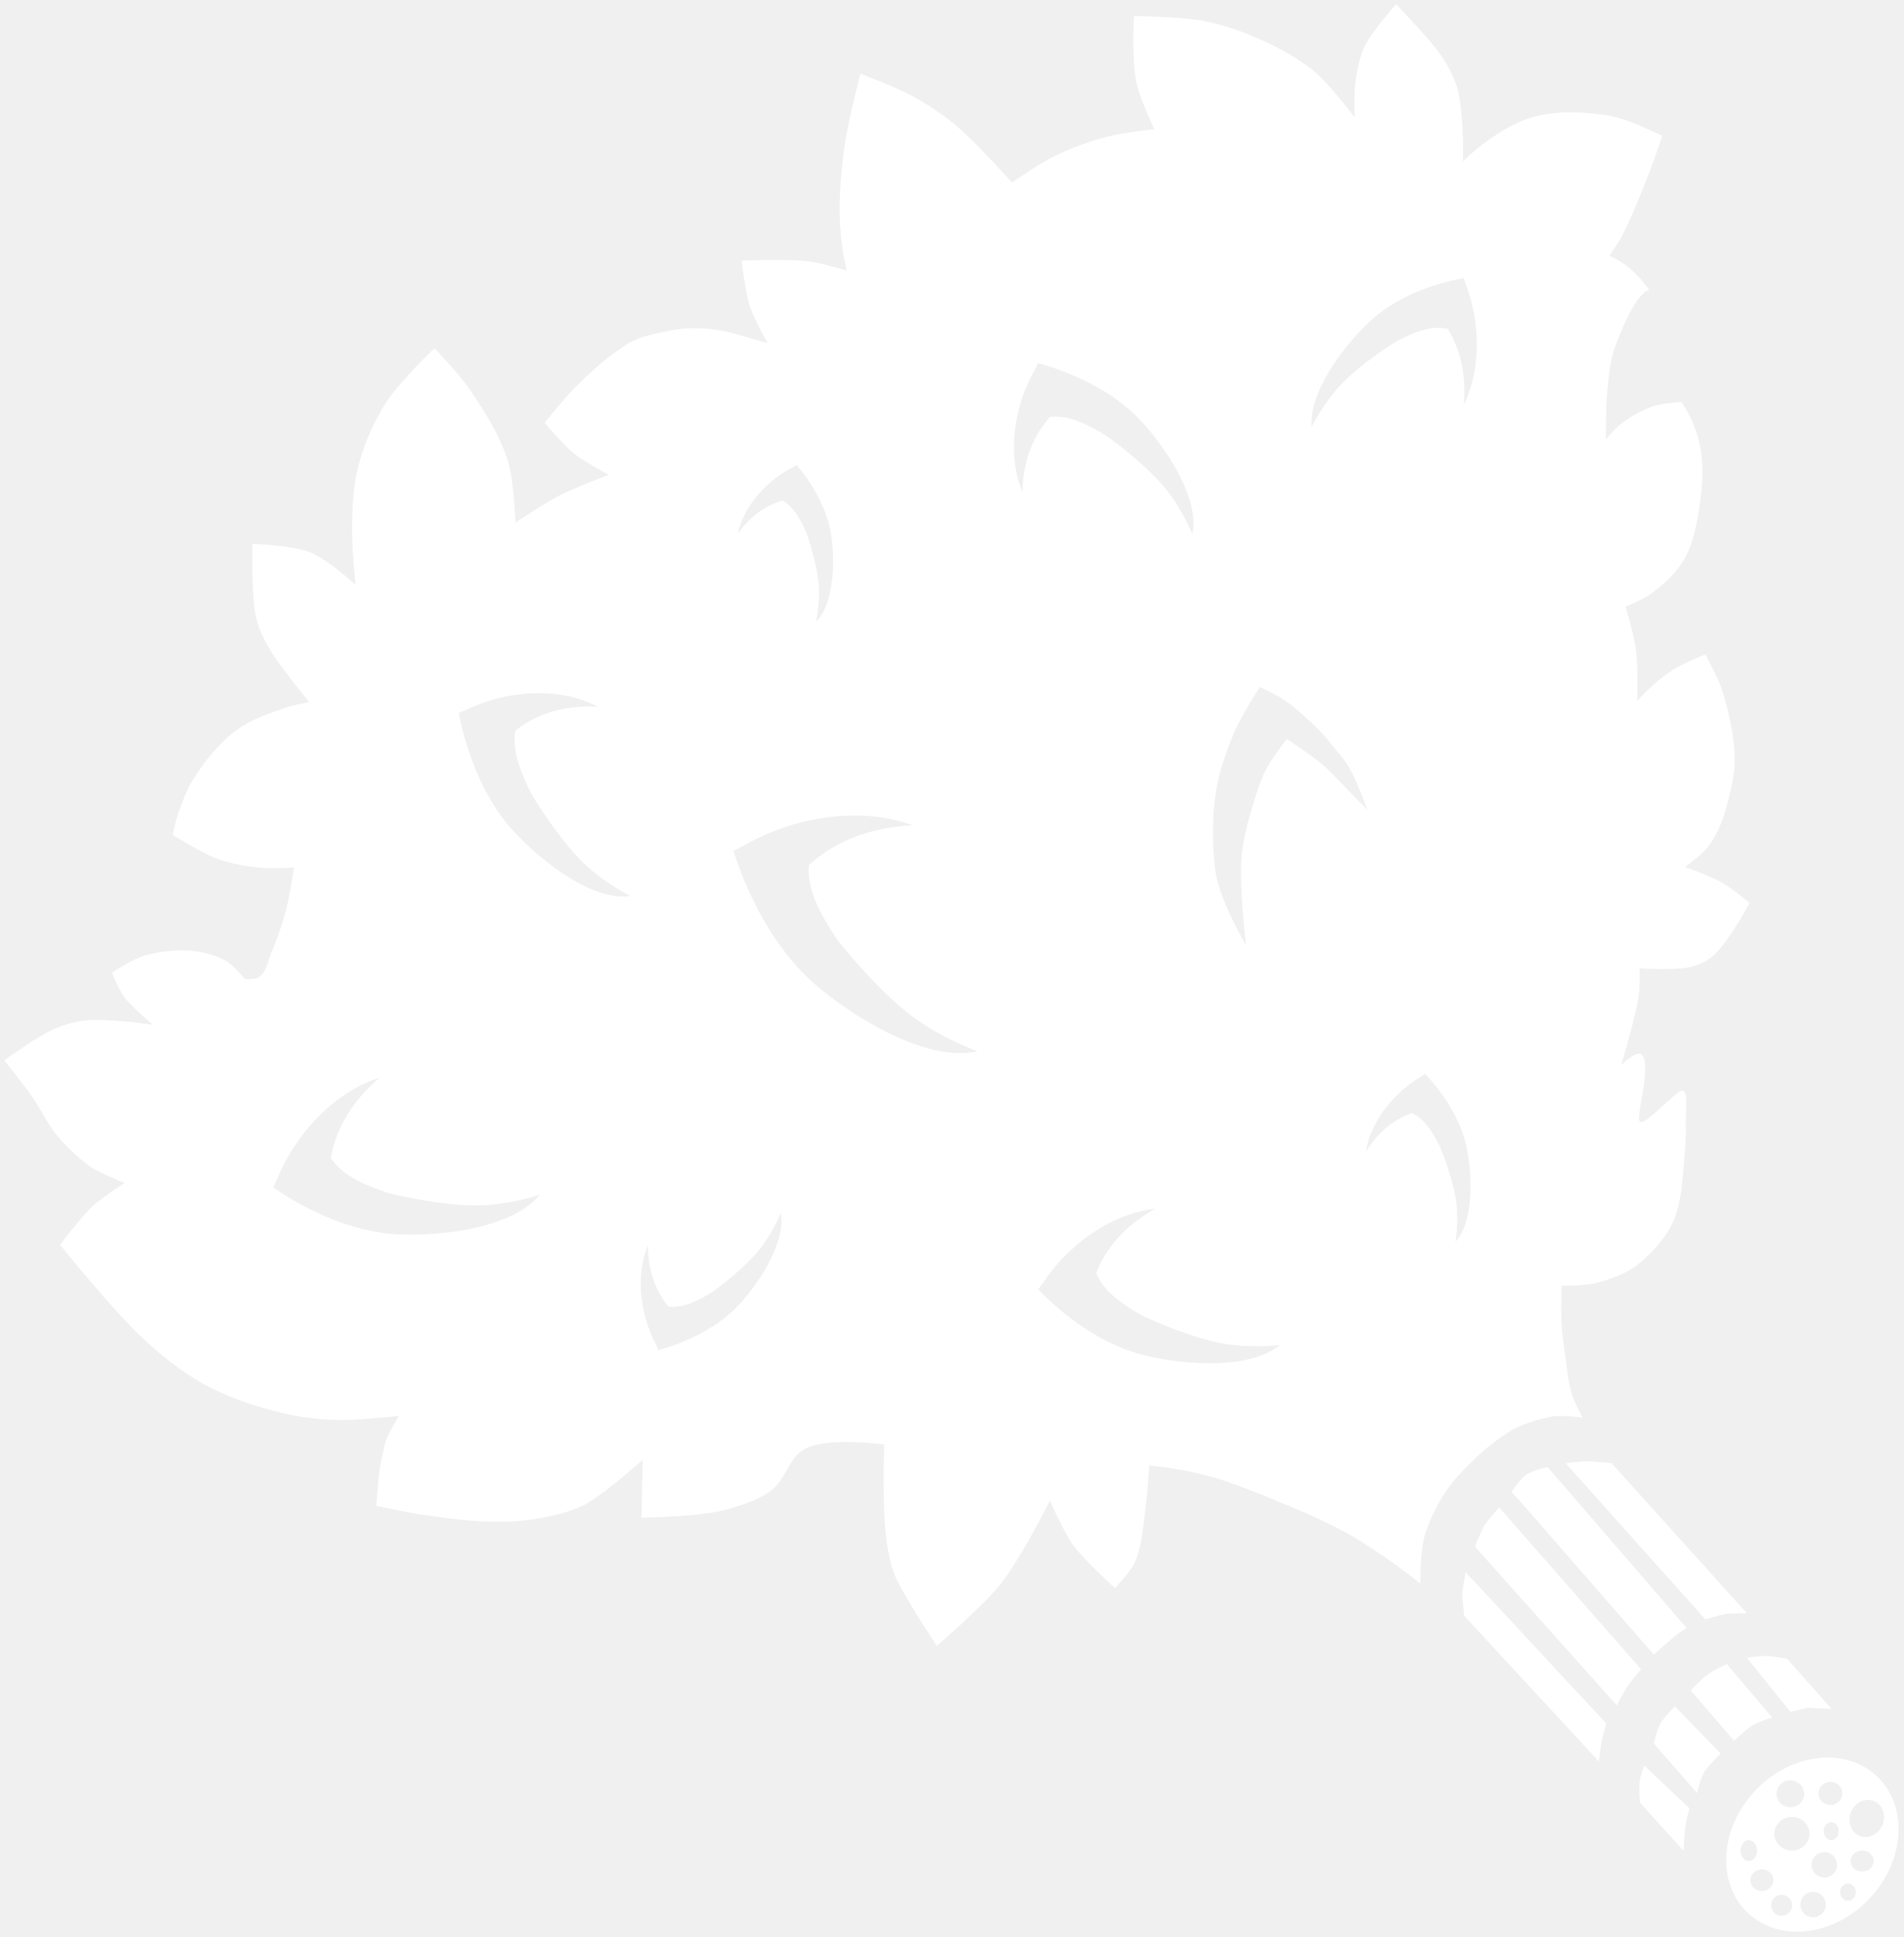
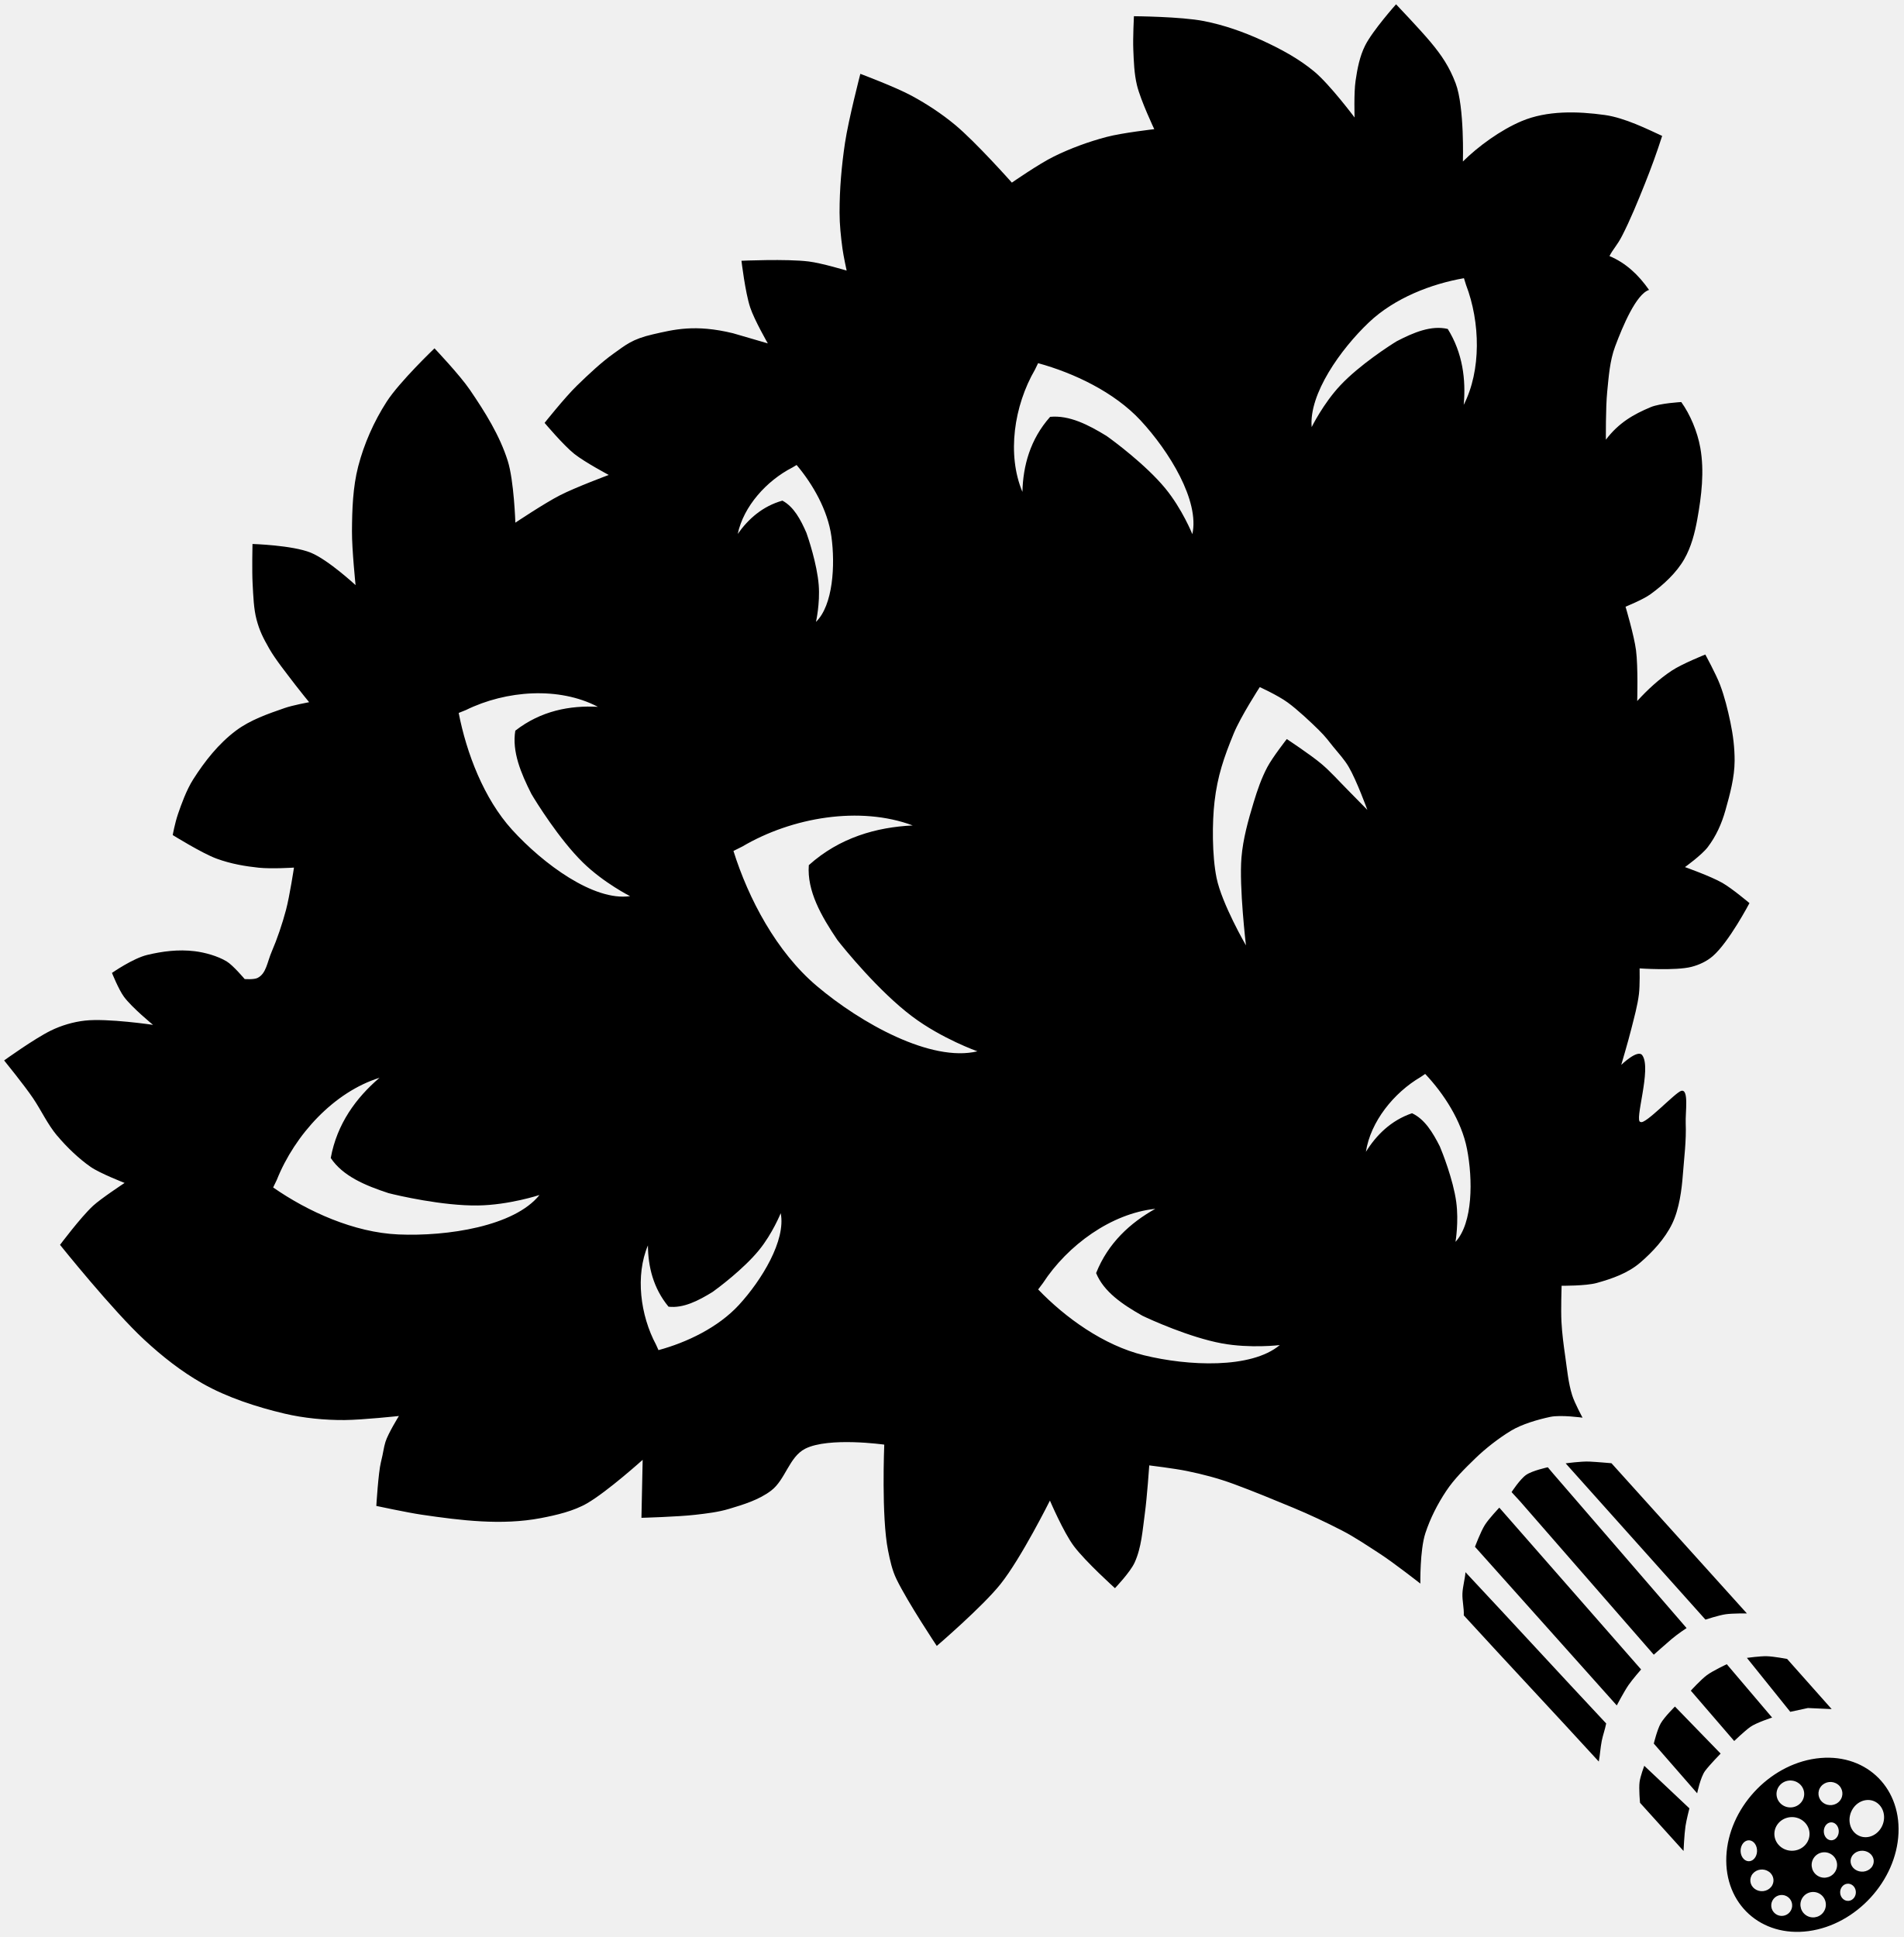
- <svg xmlns="http://www.w3.org/2000/svg" width="224.929" height="228.884" id="svg4025" version="1.1">
-   <defs id="defs4027" />
-   <g id="layer1" transform="translate(-6.177,-2.49698)">
-     <path transform="translate(74.80997,-968.3586)" style="fill:#ffffff;fill-opacity:0;stroke:none;stroke-linecap:round;stroke-linejoin:bevel;stroke-opacity:1;opacity:1;fill-rule:evenodd" id="path4749" d="m 151.537,1181.301 c 0.557,0.392 0.654,1.114 0.217,1.613 -0.437,0.499 -1.242,0.587 -1.799,0.195 -0.557,-0.392 -0.654,-1.114 -0.217,-1.613 0.435,-0.498 1.238,-0.586 1.795,-0.198" />
-     <path id="path3885-2-17" style="fill:#ffffff;fill-opacity:1;stroke:none;fill-rule:evenodd" d="m 100.294,57.435 c 1.905,2.253 3.682,5.341 4.11,8.441 0.468,3.39 0.198,8.143 -1.823,10.103 0,0 0.497,-2.181 0.324,-4.362 -0.196,-2.466 -1.237,-5.572 -1.454,-6.167 -0.683,-1.566 -1.49,-3.081 -2.836,-3.799 -2.352,0.662 -4.042,2.177 -5.277,3.936 0.686,-3.259 3.403,-6.287 6.447,-7.845 z m 28.531,-12.03 c 4.23,1.161 8.993,3.416 12.095,6.757 3.392,3.654 7,9.513 6.122,13.449 0,0 -1.193,-2.986 -3.217,-5.438 -2.289,-2.773 -6.155,-5.634 -6.917,-6.168 -2.145,-1.317 -4.402,-2.475 -6.666,-2.258 -2.365,2.657 -3.203,5.801 -3.274,8.871 -1.854,-4.416 -0.998,-10.173 1.479,-14.444 z m 50.305,-10.042 c -3.796,0.658 -8.174,2.319 -11.227,5.218 -3.338,3.17 -7.102,8.457 -6.763,12.373 0,0 1.357,-2.765 3.378,-4.921 2.286,-2.438 5.95,-4.786 6.669,-5.22 2.004,-1.041 4.088,-1.914 6.029,-1.453 1.767,2.84 2.155,5.984 1.886,8.971 2.085,-4.08 1.963,-9.762 0.273,-14.181 z m -95.16,126.661 c 3.307,-0.89 7.044,-2.662 9.502,-5.336 2.688,-2.925 5.572,-7.638 4.94,-10.844 0,0 -0.967,2.409 -2.574,4.376 -1.817,2.224 -4.864,4.498 -5.464,4.922 -1.687,1.043 -3.459,1.955 -5.217,1.75 -1.807,-2.187 -2.417,-4.75 -2.433,-7.244 -1.5,3.563 -0.909,8.248 0.964,11.747 z m 90.582,-32.635 c 2.189,2.312 4.289,5.532 4.938,8.847 0.709,3.624 0.705,8.761 -1.355,10.995 0,0 0.404,-2.38 0.086,-4.719 -0.36,-2.646 -1.669,-5.929 -1.938,-6.556 -0.83,-1.646 -1.791,-3.23 -3.285,-3.923 -2.495,0.855 -4.224,2.59 -5.449,4.559 0.542,-3.553 3.288,-6.979 6.473,-8.842 z m -45.723,25.465 c 3.204,3.337 7.731,6.607 12.496,7.778 5.21,1.28 12.665,1.629 16.049,-1.204 0,0 -3.481,0.422 -6.854,-0.202 -3.814,-0.706 -8.488,-2.833 -9.38,-3.267 -2.332,-1.319 -4.563,-2.823 -5.465,-5.038 1.414,-3.561 4.051,-5.95 6.993,-7.591 -5.193,0.541 -10.355,4.288 -13.279,8.78 z m -90.375,-12.05 c 4.081,2.838 9.543,5.327 14.811,5.553 5.76,0.247 13.688,-0.962 16.655,-4.663 0,0 -3.579,1.181 -7.264,1.237 -4.168,0.063 -9.542,-1.19 -10.574,-1.458 -2.735,-0.896 -5.405,-2.009 -6.823,-4.152 0.736,-4.05 3.009,-7.126 5.762,-9.477 -5.357,1.668 -10.004,6.707 -12.134,12.059 z m 21.92,-56.074 c 0.917,4.723 2.967,10.124 6.308,13.802 3.654,4.022 9.655,8.468 13.941,7.846 0,0 -3.108,-1.56 -5.58,-3.982 -2.796,-2.74 -5.563,-7.212 -6.076,-8.09 -1.246,-2.458 -2.313,-5.025 -1.905,-7.48 3.03,-2.358 6.464,-3.004 9.76,-2.819 -4.59,-2.405 -10.826,-1.963 -15.594,0.38 z m 32.461,16.307 c 1.762,5.62 5.07,11.917 9.839,15.952 5.215,4.413 13.517,9.037 18.983,7.724 0,0 -4.209,-1.492 -7.7,-4.115 -3.949,-2.966 -8.072,-8.041 -8.844,-9.042 -1.911,-2.825 -3.603,-5.805 -3.375,-8.842 3.63,-3.259 7.992,-4.489 12.276,-4.692 -6.228,-2.327 -14.238,-0.981 -20.119,2.484 z m 62.184,-19.361 c 0,0 -2.258,3.482 -3.083,5.495 -1.157,2.824 -1.907,5 -2.261,8.026 -0.284,2.43 -0.302,6.362 0.239,9.024 0.622,3.056 3.473,7.974 3.473,7.974 0,0 -0.818,-6.93 -0.53,-10.384 0.185,-2.218 0.796,-4.389 1.44,-6.519 0.431,-1.425 0.918,-2.85 1.617,-4.165 0.631,-1.186 2.298,-3.311 2.298,-3.311 0,0 2.802,1.844 4.081,2.923 1.113,0.939 2.077,2.041 3.104,3.072 0.784,0.786 2.335,2.376 2.335,2.376 0,0 -1.274,-3.504 -2.216,-5.101 -0.508,-0.862 -1.198,-1.603 -1.83,-2.378 -0.551,-0.675 -0.82,-1.099 -1.71,-1.979 -0.89,-0.88 -2.503,-2.4 -3.676,-3.249 -1.173,-0.85 -3.281,-1.804 -3.281,-1.804 z m -142.089,53.002 c -1.144,-1.373 -1.858,-2.972 -2.838,-4.424 -1.03,-1.527 -3.416,-4.463 -3.416,-4.463 0,0 3.567,-2.572 5.532,-3.534 1.204,-0.589 2.626,-1.017 4.01,-1.171 2.671,-0.298 8.047,0.502 8.047,0.502 0,0 -2.496,-2.042 -3.441,-3.327 -0.621,-0.845 -1.41,-2.812 -1.41,-2.812 0,0 2.479,-1.727 4.18,-2.129 1.785,-0.423 3.638,-0.671 5.591,-0.435 1.217,0.147 2.715,0.569 3.768,1.198 0.758,0.453 2.138,2.093 2.138,2.093 0,0 1.089,0.082 1.518,-0.132 1.05,-0.524 1.121,-1.837 1.704,-3.176 0.583,-1.339 1.232,-3.232 1.666,-4.88 0.434,-1.648 0.937,-4.983 0.937,-4.983 0,0 -2.631,0.173 -4.167,0.012 -1.536,-0.161 -3.268,-0.442 -4.984,-1.074 -1.716,-0.632 -5.174,-2.782 -5.174,-2.782 0,0 0.247,-1.387 0.626,-2.496 0.379,-1.108 0.993,-2.828 1.79,-4.081 1.372,-2.156 3.009,-4.232 5.055,-5.763 1.698,-1.27 3.768,-1.981 5.772,-2.676 0.93,-0.323 2.873,-0.685 2.873,-0.685 0,0 -1.078,-1.316 -1.592,-1.994 -1.074,-1.417 -2.368,-3.016 -3.117,-4.328 -0.749,-1.312 -1.151,-2.124 -1.497,-3.416 -0.346,-1.292 -0.388,-2.776 -0.472,-4.271 -0.085,-1.495 -0.014,-4.685 -0.014,-4.685 0,0 4.715,0.141 6.89,1.03 2.066,0.844 5.288,3.832 5.288,3.832 0,0 -0.437,-4.24 -0.425,-6.363 0.014,-2.547 0.099,-5.209 0.738,-7.675 0.687,-2.651 1.854,-5.298 3.361,-7.636 1.529,-2.372 5.65,-6.306 5.65,-6.306 0,0 2.972,3.126 4.181,4.901 1.786,2.622 3.519,5.375 4.474,8.4 0.738,2.337 0.899,7.299 0.899,7.299 0,0 3.442,-2.303 5.282,-3.243 1.85,-0.946 5.753,-2.396 5.753,-2.396 0,0 -2.8,-1.484 -4.067,-2.485 -1.267,-1.001 -3.514,-3.668 -3.514,-3.668 0,0 2.385,-3.003 3.812,-4.391 1.427,-1.388 2.929,-2.794 4.34,-3.798 1.411,-1.004 2.18,-1.71 4.649,-2.274 2.469,-0.564 4.97,-1.218 9.451,-0.129 l 4.121,1.201 c 0,0 -1.589,-2.755 -2.086,-4.255 -0.588,-1.773 -1.028,-5.509 -1.028,-5.509 0,0 5.323,-0.241 7.954,0.085 1.521,0.188 4.471,1.074 4.471,1.074 0,0 -0.374,-1.719 -0.492,-2.589 -0.191,-1.413 -0.342,-2.837 -0.344,-4.262 -0.004,-2.754 0.235,-5.513 0.642,-8.237 0.412,-2.755 1.814,-8.159 1.814,-8.159 0,0 4.14,1.548 6.076,2.599 1.801,0.978 3.53,2.115 5.107,3.422 2.459,2.038 6.717,6.833 6.717,6.833 0,0 3.214,-2.23 4.964,-3.088 1.991,-0.976 4.093,-1.746 6.237,-2.312 1.836,-0.485 5.623,-0.915 5.623,-0.915 0,0 -1.602,-3.378 -2.042,-5.181 -0.336,-1.378 -0.378,-2.867 -0.435,-4.231 -0.057,-1.364 0.073,-3.935 0.073,-3.935 0,0 5.566,0.039 8.281,0.575 2.355,0.465 4.651,1.27 6.833,2.269 2.189,1.002 4.351,2.16 6.201,3.7 1.847,1.538 4.755,5.422 4.755,5.422 0,0 -0.094,-2.892 0.114,-4.317 0.209,-1.432 0.484,-2.897 1.133,-4.19 0.883,-1.761 3.651,-4.868 3.651,-4.868 0,0 2.785,2.913 4.077,4.458 1.325,1.585 2.235,2.949 2.965,4.881 1.055,2.79 0.856,9.235 0.856,9.235 1.82,-1.806 4.48,-3.733 6.94,-4.77 2.997,-1.263 6.568,-1.175 9.819,-0.724 2.383,0.331 5.097,1.701 6.782,2.472 -0.634,1.984 -1.297,3.788 -2.038,5.647 -0.827,2.073 -1.735,4.287 -2.684,6.135 -0.61,1.189 -1.067,1.559 -1.502,2.416 1.916,0.798 3.425,2.207 4.675,4.004 -1.514,0.489 -3.101,4.254 -4.008,6.691 -0.63,1.691 -0.752,3.537 -0.933,5.333 -0.19,1.882 -0.156,5.674 -0.156,5.674 1.519,-2.009 3.277,-3.001 5.287,-3.844 1.128,-0.473 3.619,-0.606 3.619,-0.606 1.047,1.457 1.908,3.486 2.25,5.408 0.493,2.772 0.145,5.67 -0.356,8.441 -0.293,1.622 -0.716,3.268 -1.532,4.7 -0.923,1.62 -2.445,3.028 -4.002,4.159 -0.883,0.641 -2.946,1.473 -2.946,1.473 0,0 1.009,3.391 1.237,5.138 0.259,1.986 0.141,6.008 0.141,6.008 1.207,-1.327 2.581,-2.599 4.098,-3.601 1.218,-0.805 3.948,-1.894 3.948,-1.894 0,0 1.272,2.33 1.74,3.567 0.542,1.434 0.908,2.934 1.224,4.435 0.319,1.517 0.505,3.03 0.499,4.559 -0.008,1.964 -0.55,3.942 -1.087,5.853 -0.449,1.597 -1.114,3.062 -2.085,4.34 -0.723,0.951 -2.695,2.362 -2.695,2.362 0,0 3.032,1.072 4.42,1.867 1.155,0.662 3.201,2.389 3.201,2.389 0,0 -2.414,4.597 -4.329,6.261 -0.715,0.621 -1.621,1.042 -2.539,1.275 -1.861,0.472 -6.111,0.179 -6.111,0.179 0,0 0.044,2.015 -0.076,3.013 -0.17,1.405 -0.564,2.775 -0.906,4.149 -0.355,1.425 -1.187,4.244 -1.187,4.244 0,0 1.931,-1.882 2.48,-1.145 1.161,1.561 -1.008,7.885 -0.199,7.885 0.522,0.383 4.096,-3.48 4.806,-3.672 0.929,-0.252 0.476,2.54 0.529,3.826 0.084,2.05 -0.189,4.101 -0.343,6.147 -0.124,1.636 -0.407,3.977 -1.263,5.739 -0.861,1.774 -2.317,3.334 -3.755,4.573 -1.467,1.264 -3.326,1.906 -5.154,2.416 -1.268,0.354 -4.148,0.329 -4.148,0.329 0,0 -0.093,2.837 -0.018,4.252 0.073,1.386 0.256,2.765 0.454,4.138 0.22,1.528 0.353,3.086 0.817,4.558 0.291,0.924 1.222,2.638 1.222,2.638 0,0 -2.566,-0.357 -3.809,-0.094 -1.449,0.306 -3.37,0.865 -4.637,1.633 -1.469,0.89 -3.035,2.117 -4.196,3.244 -1.321,1.281 -2.525,2.465 -3.473,3.892 -1.018,1.533 -1.879,3.224 -2.451,4.966 -0.665,2.024 -0.595,5.966 -0.595,5.966 0,0 -3.151,-2.471 -4.806,-3.542 -1.39,-0.899 -2.972,-1.966 -4.431,-2.718 -1.914,-0.988 -3.872,-1.908 -5.784,-2.702 -2.31,-0.959 -4.725,-1.957 -7.021,-2.802 -1.873,-0.69 -3.645,-1.15 -5.53,-1.538 -1.476,-0.304 -4.458,-0.666 -4.458,-0.666 0,0 -0.263,3.809 -0.523,5.693 -0.27,1.955 -0.386,4.002 -1.209,5.796 -0.53,1.153 -2.32,3.019 -2.32,3.019 0,0 -3.44,-3.095 -4.845,-4.956 -1.225,-1.621 -2.838,-5.395 -2.838,-5.395 0,0 -3.386,6.789 -5.823,9.851 -2.147,2.698 -7.545,7.325 -7.545,7.325 0,0 -3.415,-5.122 -4.756,-7.882 -0.522,-1.074 -0.765,-2.224 -1.001,-3.394 -0.802,-3.975 -0.448,-12.511 -0.448,-12.511 0,0 -6.561,-0.927 -9.341,0.484 -1.898,0.964 -2.333,3.668 -4.029,4.954 -1.439,1.091 -3.24,1.638 -4.97,2.156 -1.287,0.386 -2.636,0.541 -3.971,0.695 -2.115,0.244 -6.376,0.359 -6.376,0.359 l 0.145,-6.853 c 0,0 -4.129,3.717 -6.541,5.126 -1.601,0.935 -3.673,1.415 -5.499,1.763 -4.619,0.88 -9.448,0.275 -14.101,-0.409 -1.627,-0.239 -5.327,-1.031 -5.327,-1.031 0,0 0.236,-3.937 0.542,-5.163 0.306,-1.226 0.315,-1.688 0.539,-2.408 0.312,-1.003 1.589,-3.057 1.589,-3.057 0,0 -4.266,0.461 -6.408,0.479 -2.311,0.019 -4.85,-0.226 -7.099,-0.757 -3.252,-0.769 -6.792,-1.91 -9.697,-3.562 -2.538,-1.444 -4.748,-3.195 -6.865,-5.151 -3.742,-3.456 -9.968,-11.23 -9.968,-11.23 0,0 2.428,-3.245 3.892,-4.605 0.918,-0.853 3.737,-2.711 3.737,-2.711 0,0 -2.926,-1.136 -4.023,-1.9 -1.352,-0.941 -2.806,-2.317 -3.95,-3.691 z m 200.457,83.526 c 0.423,0.422 0.496,1.2 0.165,1.737 -0.331,0.538 -0.943,0.632 -1.365,0.21 -0.423,-0.422 -0.496,-1.2 -0.165,-1.737 0.33,-0.536 0.939,-0.631 1.362,-0.213 m 11.693,5.082 c 0.403,0.346 0.474,0.985 0.157,1.427 -0.316,0.442 -0.9,0.519 -1.303,0.172 -0.403,-0.346 -0.474,-0.985 -0.157,-1.427 0.315,-0.44 0.896,-0.519 1.3,-0.175 m -2,-7.237 c 0.384,0.361 0.451,1.028 0.15,1.489 -0.301,0.461 -0.857,0.541 -1.241,0.18 -0.384,-0.361 -0.451,-1.028 -0.15,-1.489 0.3,-0.46 0.854,-0.541 1.238,-0.183 m -1.758,8.325 c 0.653,0.512 0.767,1.457 0.255,2.11 -0.512,0.653 -1.457,0.767 -2.11,0.255 -0.653,-0.512 -0.767,-1.457 -0.255,-2.11 0.511,-0.651 1.451,-0.767 2.104,-0.259 m -3.871,0.301 c 0.538,0.422 0.632,1.2 0.21,1.737 -0.422,0.538 -1.2,0.632 -1.737,0.21 -0.538,-0.422 -0.632,-1.2 -0.21,-1.737 0.42,-0.536 1.195,-0.631 1.733,-0.213 m 5.87,-13.322 c 0.615,0.467 0.722,1.328 0.24,1.924 -0.482,0.595 -1.371,0.699 -1.986,0.232 -0.615,-0.467 -0.722,-1.328 -0.24,-1.923 0.48,-0.593 1.366,-0.699 1.98,-0.236 m 3.726,8.1 c 0.595,0.422 0.699,1.2 0.232,1.737 -0.467,0.538 -1.328,0.632 -1.923,0.21 -0.595,-0.422 -0.699,-1.2 -0.232,-1.737 0.465,-0.536 1.323,-0.631 1.919,-0.213 m -4.379,0.242 c 0.653,0.512 0.767,1.457 0.255,2.11 -0.512,0.653 -1.457,0.767 -2.11,0.255 -0.653,-0.512 -0.767,-1.457 -0.255,-2.11 0.511,-0.651 1.451,-0.767 2.104,-0.259 m -7.454,1.994 c 0.595,0.437 0.699,1.242 0.232,1.799 -0.467,0.557 -1.328,0.654 -1.924,0.217 -0.595,-0.437 -0.699,-1.242 -0.232,-1.8 0.465,-0.555 1.323,-0.654 1.919,-0.221 m 11.238,-8.43 c 1.115,-0.271 2.158,0.469 2.33,1.653 0.172,1.184 -0.592,2.364 -1.707,2.635 -1.115,0.271 -2.158,-0.469 -2.33,-1.653 -0.172,-1.18 0.587,-2.357 1.698,-2.633 m -7.699,-2.022 c 0.711,0.542 0.835,1.542 0.277,2.234 -0.557,0.691 -1.585,0.812 -2.296,0.27 -0.711,-0.542 -0.835,-1.542 -0.277,-2.234 0.556,-0.689 1.579,-0.812 2.29,-0.274 m 0.467,4.413 c 0.903,0.678 1.06,1.928 0.352,2.792 -0.708,0.864 -2.014,1.015 -2.916,0.337 -0.903,-0.678 -1.06,-1.928 -0.352,-2.792 0.706,-0.862 2.006,-1.015 2.909,-0.343 m 1.593,-7.344 c 5.616,-0.756 9.967,3.197 9.718,8.829 -0.249,5.632 -5.004,10.811 -10.62,11.567 -5.616,0.756 -9.967,-3.197 -9.718,-8.829 0.248,-5.614 4.975,-10.782 10.574,-11.561 m 1.87,-5.842 -5.265,-5.927 c 0,0 -1.597,-0.302 -2.406,-0.322 -0.784,-0.019 -2.344,0.197 -2.344,0.197 l 5.125,6.375 2.082,-0.45 z m -16.64,-2.177 c 0,0 1.194,-1.314 1.904,-1.837 0.718,-0.529 2.346,-1.288 2.346,-1.288 l 5.354,6.302 c 0,0 -1.881,0.61 -2.577,1.109 -0.685,0.49 -1.902,1.663 -1.902,1.663 z m -4.375,6.25 c 0,0 0.401,-1.646 0.814,-2.374 0.43,-0.759 1.686,-2.001 1.686,-2.001 l 5.396,5.558 c 0,0 -1.307,1.339 -1.829,2.039 -0.558,0.747 -0.942,2.653 -0.942,2.653 z m -1.125,2.625 c 0,0 -0.467,1.247 -0.553,1.902 -0.108,0.818 0.053,2.473 0.053,2.473 l 5.14,5.692 c 0,0 0.086,-1.966 0.23,-2.938 0.105,-0.709 0.462,-2.099 0.462,-2.099 z m -9.287,-35.735 c 0,0 1.84,-0.255 2.803,-0.21 0.871,0.041 2.609,0.195 2.609,0.195 l 16,17.75 c 0,0 -1.709,-0.024 -2.52,0.097 -0.822,0.122 -2.377,0.632 -2.377,0.632 z m -6.39,3.396 c 0,0 0.994,-1.533 1.727,-2.037 0.743,-0.511 2.553,-0.896 2.553,-0.896 l 0.588,0.699 15.808,18.301 c 0,0 -1.032,0.675 -1.776,1.306 -0.631,0.535 -2.099,1.84 -2.099,1.84 l -15.779,-18.099 z m -4.323,6.463 c 0,0 0.664,-1.777 1.165,-2.575 0.473,-0.754 1.71,-2.05 1.71,-2.05 l 16.75,19.125 c 0,0 -1.042,1.195 -1.489,1.847 -0.523,0.763 -1.386,2.403 -1.386,2.403 z m -1.323,8.104 c 0.045,-0.851 -0.193,-1.715 -0.16,-2.574 0.034,-0.851 0.319,-1.798 0.358,-2.53 5.583,5.958 11.042,11.917 16.625,17.875 -0.144,0.743 -0.384,1.359 -0.522,2.051 -0.161,0.809 -0.206,1.691 -0.353,2.449 -5.375,-5.875 -10.573,-11.396 -15.948,-17.271 z" />
+ <svg xmlns="http://www.w3.org/2000/svg" viewBox="0 0 224.93 228.88">
+   <g transform="translate(-6.177-2.497)" fill-rule="evenodd">
+     <path d="m151.537 1181.301a1.282 1.149 0 0 1 .218 1.612 1.282 1.149 0 0 1 -1.798 .198 1.282 1.149 0 0 1 -.222 -1.612 1.282 1.149 0 0 1 1.798 -.201" transform="translate(74.81-968.36)" fill="#fff" fill-opacity="0" />
+     <path d="m100.29 57.44c1.905 2.253 3.682 5.341 4.11 8.441.468 3.39.198 8.142-1.823 10.1 0 0 .497-2.181.324-4.362-.196-2.466-1.237-5.572-1.454-6.167-.683-1.566-1.49-3.081-2.836-3.799-2.352.662-4.04 2.177-5.277 3.936.686-3.259 3.403-6.287 6.447-7.845zm28.531-12.03c4.23 1.161 8.993 3.416 12.1 6.757 3.392 3.654 7 9.513 6.122 13.449 0 0-1.193-2.986-3.217-5.438-2.289-2.773-6.155-5.634-6.917-6.168-2.145-1.317-4.402-2.475-6.666-2.258-2.365 2.657-3.203 5.801-3.274 8.871-1.854-4.416-.998-10.173 1.479-14.444zm50.31-10.04c-3.796.658-8.174 2.319-11.227 5.218-3.338 3.17-7.102 8.457-6.763 12.373 0 0 1.357-2.765 3.378-4.921 2.286-2.438 5.95-4.786 6.669-5.22 2-1.041 4.088-1.914 6.03-1.453 1.767 2.84 2.155 5.984 1.886 8.971 2.085-4.081 1.963-9.762.273-14.181zm-95.16 126.66c3.307-.89 7.04-2.662 9.502-5.336 2.688-2.924 5.572-7.638 4.94-10.844 0 0-.967 2.41-2.574 4.376-1.817 2.224-4.864 4.498-5.464 4.922-1.687 1.043-3.459 1.955-5.217 1.75-1.807-2.187-2.417-4.75-2.433-7.244-1.5 3.563-.909 8.248.964 11.747zm90.58-32.635c2.189 2.312 4.289 5.532 4.938 8.847.709 3.624.705 8.761-1.355 10.995 0 0 .404-2.38.086-4.719-.36-2.645-1.669-5.929-1.938-6.556-.83-1.646-1.791-3.23-3.285-3.923-2.495.855-4.224 2.59-5.449 4.559.542-3.553 3.288-6.979 6.473-8.842zm-45.723 25.465c3.204 3.337 7.731 6.607 12.496 7.778 5.21 1.28 12.665 1.629 16.05-1.204 0 0-3.481.422-6.854-.202-3.814-.706-8.488-2.833-9.38-3.267-2.332-1.319-4.563-2.823-5.465-5.04 1.414-3.561 4.051-5.95 6.993-7.591-5.193.541-10.355 4.288-13.279 8.78zm-90.38-12.05c4.081 2.838 9.543 5.327 14.811 5.553 5.76.247 13.688-.962 16.655-4.663 0 0-3.579 1.181-7.264 1.237-4.168.063-9.542-1.19-10.574-1.458-2.735-.896-5.405-2.01-6.823-4.152.736-4.05 3.01-7.126 5.762-9.477-5.357 1.668-10 6.708-12.134 12.06zm21.92-56.07c.917 4.724 2.967 10.124 6.308 13.802 3.654 4.02 9.655 8.468 13.941 7.846 0 0-3.108-1.56-5.58-3.982-2.796-2.74-5.563-7.212-6.076-8.09-1.246-2.458-2.313-5.02-1.905-7.48 3.03-2.358 6.464-3 9.76-2.819-4.59-2.405-10.826-1.963-15.594.379zm32.461 16.307c1.762 5.621 5.07 11.917 9.839 15.952 5.215 4.413 13.517 9.04 18.983 7.724 0 0-4.209-1.492-7.7-4.115-3.949-2.966-8.07-8.04-8.844-9.04-1.911-2.825-3.603-5.805-3.375-8.842 3.63-3.259 7.992-4.489 12.276-4.692-6.228-2.327-14.238-.981-20.12 2.484zm62.18-19.361c0 0-2.258 3.482-3.083 5.495-1.157 2.824-1.907 5-2.261 8.03-.284 2.43-.302 6.362.239 9.02.622 3.056 3.473 7.975 3.473 7.975 0 0-.818-6.93-.53-10.384.185-2.218.796-4.389 1.44-6.519.431-1.425.918-2.85 1.617-4.165.631-1.186 2.298-3.311 2.298-3.311 0 0 2.802 1.844 4.081 2.923 1.113.939 2.077 2.041 3.104 3.072.784.787 2.335 2.376 2.335 2.376 0 0-1.274-3.504-2.216-5.101-.508-.862-1.198-1.603-1.83-2.378-.551-.675-.82-1.099-1.71-1.979-.89-.88-2.503-2.4-3.676-3.249-1.173-.85-3.281-1.804-3.281-1.804m-142.09 53c-1.144-1.373-1.858-2.972-2.838-4.424-1.03-1.527-3.416-4.463-3.416-4.463 0 0 3.567-2.572 5.532-3.534 1.204-.589 2.626-1.017 4.01-1.171 2.671-.298 8.05.502 8.05.502 0 0-2.496-2.041-3.441-3.327-.621-.845-1.41-2.812-1.41-2.812 0 0 2.479-1.727 4.18-2.129 1.785-.423 3.638-.671 5.591-.435 1.217.147 2.715.569 3.768 1.198.758.453 2.138 2.093 2.138 2.093 0 0 1.089.082 1.518-.132 1.05-.524 1.121-1.837 1.704-3.176.583-1.339 1.232-3.231 1.666-4.88.434-1.648.937-4.983.937-4.983 0 0-2.631.173-4.167.012-1.536-.161-3.268-.442-4.984-1.074-1.716-.632-5.174-2.782-5.174-2.782 0 0 .247-1.387.626-2.496.379-1.108.993-2.828 1.79-4.081 1.372-2.156 3.01-4.232 5.055-5.763 1.698-1.27 3.768-1.981 5.772-2.676.93-.323 2.873-.685 2.873-.685 0 0-1.078-1.316-1.592-1.994-1.074-1.416-2.368-3.02-3.117-4.328-.749-1.312-1.151-2.124-1.497-3.416-.346-1.292-.388-2.776-.472-4.271-.085-1.495-.014-4.685-.014-4.685 0 0 4.715.141 6.89 1.03 2.066.844 5.288 3.832 5.288 3.832 0 0-.437-4.24-.425-6.363.014-2.547.099-5.209.738-7.675.687-2.651 1.854-5.298 3.361-7.636 1.529-2.372 5.65-6.306 5.65-6.306 0 0 2.972 3.126 4.181 4.901 1.786 2.622 3.519 5.375 4.474 8.4.738 2.337.899 7.299.899 7.299 0 0 3.442-2.303 5.282-3.243 1.85-.946 5.753-2.396 5.753-2.396 0 0-2.8-1.484-4.067-2.485-1.267-1-3.514-3.668-3.514-3.668 0 0 2.385-3 3.812-4.391 1.427-1.388 2.929-2.794 4.34-3.798 1.411-1 2.18-1.71 4.649-2.274 2.469-.563 4.97-1.218 9.451-.129l4.121 1.201c0 0-1.589-2.755-2.086-4.255-.588-1.773-1.028-5.509-1.028-5.509 0 0 5.323-.241 7.954.085 1.521.188 4.471 1.074 4.471 1.074 0 0-.374-1.719-.492-2.589-.191-1.413-.342-2.837-.344-4.262-.004-2.754.235-5.513.642-8.237.412-2.755 1.814-8.159 1.814-8.159 0 0 4.14 1.548 6.076 2.599 1.801.978 3.53 2.115 5.107 3.422 2.459 2.038 6.717 6.833 6.717 6.833 0 0 3.214-2.23 4.964-3.088 1.991-.976 4.093-1.746 6.237-2.312 1.836-.485 5.623-.915 5.623-.915 0 0-1.602-3.378-2.042-5.181-.336-1.378-.378-2.867-.435-4.231-.057-1.364.073-3.935.073-3.935 0 0 5.566.039 8.281.575 2.355.465 4.651 1.27 6.833 2.269 2.189 1 4.351 2.16 6.201 3.7 1.847 1.538 4.755 5.422 4.755 5.422 0 0-.094-2.892.114-4.317.209-1.432.484-2.897 1.133-4.19.883-1.761 3.651-4.868 3.651-4.868 0 0 2.785 2.913 4.077 4.458 1.325 1.585 2.235 2.949 2.965 4.881 1.055 2.79.856 9.235.856 9.235 1.82-1.806 4.48-3.733 6.94-4.77 2.997-1.263 6.568-1.175 9.819-.724 2.383.331 5.097 1.701 6.782 2.472-.634 1.984-1.297 3.788-2.038 5.647-.827 2.073-1.735 4.287-2.684 6.135-.61 1.189-1.067 1.559-1.502 2.416 1.916.798 3.425 2.207 4.675 4-1.514.489-3.101 4.254-4.01 6.691-.63 1.691-.752 3.537-.933 5.333-.19 1.882-.156 5.674-.156 5.674 1.519-2.01 3.277-3 5.287-3.844 1.128-.473 3.619-.605 3.619-.605 1.047 1.457 1.908 3.486 2.25 5.408.493 2.773.145 5.669-.356 8.441-.293 1.622-.716 3.268-1.532 4.7-.923 1.62-2.445 3.03-4 4.159-.883.641-2.946 1.473-2.946 1.473 0 0 1.01 3.391 1.237 5.138.259 1.986.141 6.01.141 6.01 1.207-1.327 2.581-2.599 4.098-3.601 1.218-.805 3.948-1.894 3.948-1.894 0 0 1.272 2.33 1.74 3.567.542 1.434.908 2.934 1.224 4.435.319 1.517.505 3.03.499 4.559-.008 1.964-.55 3.942-1.087 5.853-.449 1.597-1.114 3.062-2.085 4.34-.723.951-2.695 2.362-2.695 2.362 0 0 3.03 1.072 4.42 1.867 1.155.662 3.201 2.389 3.201 2.389 0 0-2.414 4.597-4.329 6.261-.715.621-1.621 1.042-2.539 1.275-1.861.472-6.111.179-6.111.179 0 0 .044 2.02-.076 3.01-.17 1.405-.564 2.775-.906 4.148-.355 1.425-1.187 4.244-1.187 4.244 0 0 1.931-1.882 2.48-1.145 1.161 1.561-1.01 7.885-.199 7.885.522.383 4.096-3.48 4.806-3.672.929-.251.476 2.54.529 3.826.084 2.05-.189 4.101-.343 6.147-.124 1.636-.407 3.977-1.263 5.739-.861 1.774-2.317 3.334-3.755 4.573-1.467 1.263-3.326 1.906-5.154 2.416-1.268.354-4.148.329-4.148.329 0 0-.093 2.837-.018 4.252.073 1.386.256 2.765.454 4.138.22 1.528.353 3.086.817 4.558.291.924 1.222 2.638 1.222 2.638 0 0-2.566-.357-3.809-.094-1.449.306-3.37.865-4.637 1.633-1.469.89-3.035 2.117-4.196 3.244-1.321 1.281-2.525 2.465-3.473 3.892-1.018 1.533-1.879 3.224-2.451 4.966-.665 2.024-.595 5.966-.595 5.966 0 0-3.151-2.471-4.806-3.542-1.39-.899-2.972-1.966-4.431-2.718-1.914-.988-3.872-1.908-5.784-2.702-2.31-.959-4.725-1.957-7.02-2.802-1.873-.69-3.645-1.15-5.53-1.538-1.476-.304-4.458-.666-4.458-.666 0 0-.263 3.809-.523 5.693-.27 1.955-.386 4-1.209 5.796-.53 1.153-2.32 3.02-2.32 3.02 0 0-3.44-3.095-4.845-4.956-1.225-1.621-2.838-5.395-2.838-5.395 0 0-3.386 6.789-5.823 9.851-2.147 2.698-7.545 7.325-7.545 7.325 0 0-3.415-5.122-4.756-7.882-.522-1.074-.765-2.224-1-3.394-.802-3.975-.448-12.511-.448-12.511 0 0-6.561-.928-9.341.484-1.898.964-2.333 3.668-4.03 4.954-1.439 1.091-3.24 1.638-4.97 2.156-1.287.386-2.636.541-3.971.695-2.115.244-6.376.359-6.376.359l.145-6.853c0 0-4.129 3.718-6.541 5.126-1.601.935-3.673 1.415-5.499 1.763-4.619.88-9.448.275-14.1-.409-1.627-.239-5.327-1.031-5.327-1.031 0 0 .236-3.937.542-5.163.306-1.226.315-1.688.539-2.408.312-1 1.589-3.057 1.589-3.057 0 0-4.266.461-6.408.479-2.311.019-4.85-.226-7.099-.757-3.252-.769-6.792-1.91-9.697-3.563-2.538-1.444-4.748-3.195-6.865-5.15-3.742-3.456-9.968-11.231-9.968-11.231 0 0 2.428-3.245 3.892-4.605.918-.853 3.737-2.711 3.737-2.711 0 0-2.926-1.136-4.02-1.9-1.352-.941-2.806-2.317-3.95-3.69m200.46 83.53c.423.422.496 1.2.165 1.737-.331.538-.943.632-1.365.21-.423-.422-.496-1.2-.165-1.737.33-.536.939-.631 1.362-.213m11.693 5.082c.403.346.474.985.157 1.427-.316.442-.9.519-1.303.173-.403-.346-.474-.985-.157-1.427.315-.44.896-.519 1.3-.175m-2-7.237c.384.362.451 1.028.15 1.489-.301.461-.857.541-1.241.18-.384-.362-.451-1.028-.15-1.489.3-.459.854-.541 1.238-.183m-1.758 8.325c.653.512.767 1.457.255 2.11-.512.653-1.457.767-2.11.255-.653-.512-.767-1.457-.255-2.11.511-.651 1.451-.767 2.104-.259m-3.871.301c.538.422.632 1.2.21 1.737-.422.538-1.2.632-1.737.21-.538-.422-.632-1.2-.21-1.737.42-.536 1.195-.631 1.733-.213m5.87-13.322c.615.467.722 1.328.24 1.924-.482.595-1.371.699-1.986.232-.615-.467-.722-1.328-.24-1.923.48-.593 1.366-.699 1.98-.236m3.726 8.1c.595.422.699 1.2.232 1.737-.467.538-1.328.632-1.923.21-.595-.422-.699-1.2-.232-1.737.465-.536 1.323-.631 1.919-.213m-4.379.242c.653.512.767 1.457.255 2.11-.512.653-1.457.767-2.11.255-.653-.512-.767-1.457-.255-2.11.511-.651 1.451-.767 2.104-.259m-7.454 1.994c.595.437.699 1.243.232 1.799-.467.557-1.328.654-1.924.218-.595-.437-.699-1.243-.232-1.799.465-.555 1.323-.654 1.919-.221m11.238-8.43c1.115-.271 2.158.469 2.33 1.653.172 1.184-.592 2.364-1.707 2.635-1.115.271-2.158-.469-2.33-1.653-.172-1.18.587-2.357 1.697-2.633m-7.699-2.02c.711.542.835 1.542.277 2.234-.557.691-1.585.812-2.296.27-.711-.542-.835-1.542-.277-2.234.556-.689 1.579-.812 2.29-.274m.467 4.413c.903.678 1.06 1.928.352 2.792-.708.864-2.01 1.015-2.916.337-.903-.678-1.06-1.928-.352-2.792.706-.862 2.01-1.015 2.909-.343m1.593-7.344c5.616-.756 9.967 3.197 9.718 8.829-.249 5.632-5 10.811-10.62 11.567-5.616.756-9.967-3.197-9.718-8.829.248-5.614 4.975-10.782 10.574-11.561m1.87-5.842l-5.265-5.927c0 0-1.597-.302-2.406-.321-.784-.019-2.344.196-2.344.196l5.125 6.375 2.082-.45zm-16.64-2.177c0 0 1.194-1.314 1.904-1.837.718-.529 2.346-1.288 2.346-1.288l5.354 6.302c0 0-1.881.61-2.577 1.108-.685.49-1.902 1.663-1.902 1.663zm-4.375 6.25c0 0 .401-1.646.814-2.374.43-.759 1.686-2 1.686-2l5.396 5.558c0 0-1.307 1.339-1.829 2.039-.558.747-.942 2.653-.942 2.653zm-1.125 2.625c0 0-.467 1.247-.553 1.902-.108.817.053 2.473.053 2.473l5.14 5.692c0 0 .086-1.966.23-2.938.105-.709.462-2.099.462-2.099zm-9.287-35.735c0 0 1.84-.255 2.803-.21.871.041 2.609.195 2.609.195l16 17.75c0 0-1.709-.024-2.52.097-.822.122-2.377.632-2.377.632zm-6.39 3.396c0 0 .994-1.533 1.727-2.037.743-.511 2.553-.896 2.553-.896l.588.699 15.808 18.301c0 0-1.032.675-1.776 1.306-.631.535-2.099 1.84-2.099 1.84l-15.779-18.1zm-4.323 6.463c0 0 .664-1.777 1.165-2.575.473-.754 1.71-2.05 1.71-2.05l16.75 19.12c0 0-1.042 1.195-1.489 1.847-.523.763-1.386 2.403-1.386 2.403zm-1.323 8.104c.045-.851-.193-1.715-.16-2.574.034-.851.319-1.798.358-2.53 5.583 5.958 11.04 11.917 16.625 17.875-.144.743-.384 1.359-.522 2.052-.161.809-.206 1.691-.353 2.448-5.375-5.875-10.573-11.396-15.948-17.271" />
  </g>
</svg>
